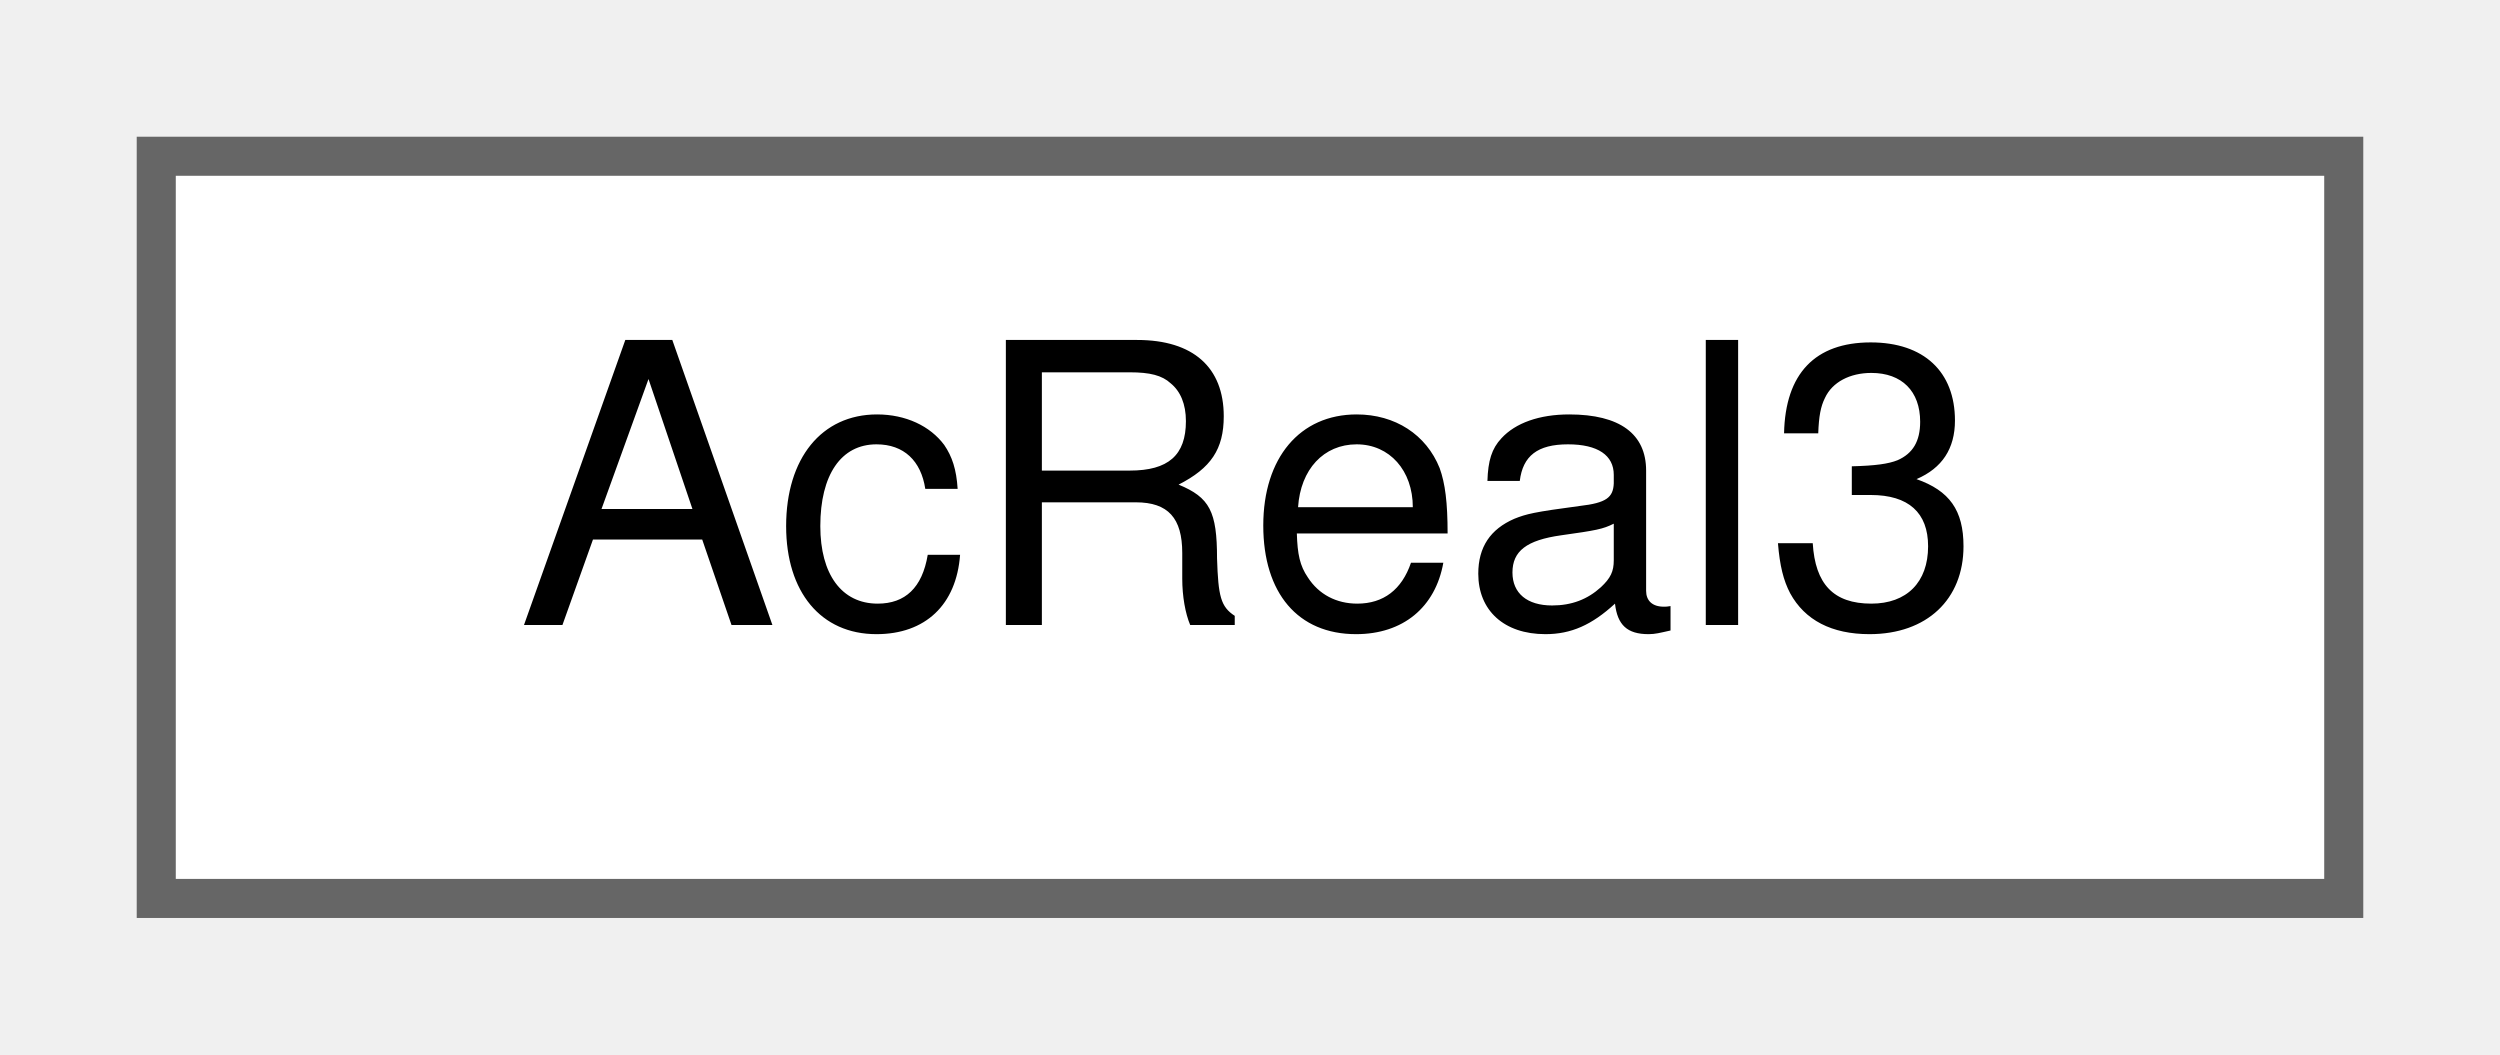
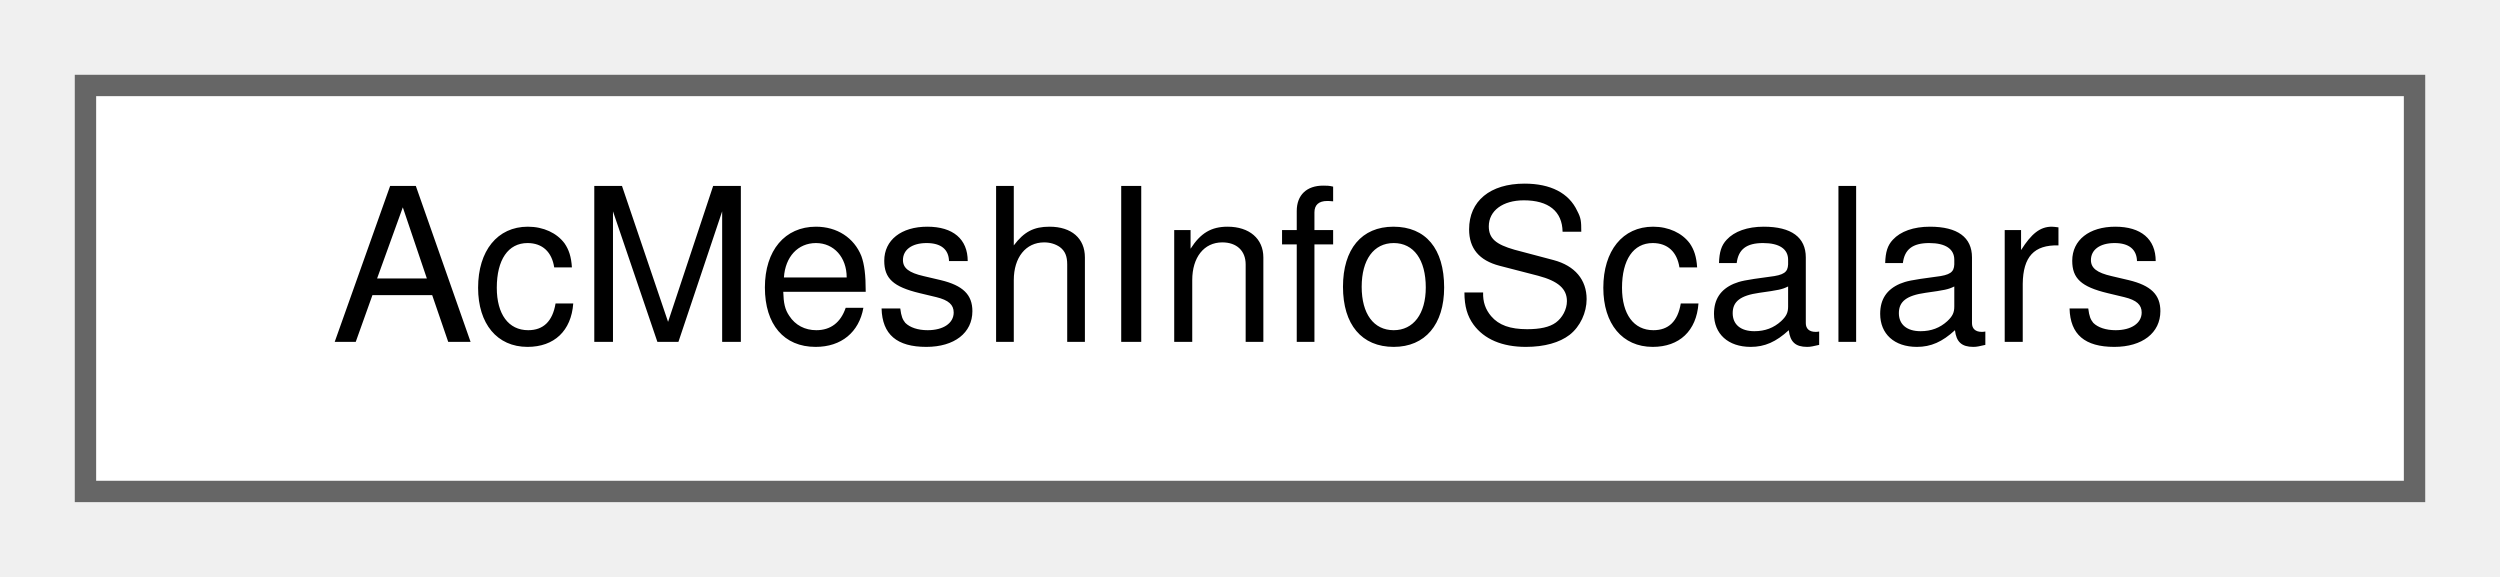
- <svg xmlns="http://www.w3.org/2000/svg" xmlns:xlink="http://www.w3.org/1999/xlink" width="64pt" height="27pt" viewBox="0.00 0.00 64.00 27.00">
+ <svg xmlns="http://www.w3.org/2000/svg" xmlns:xlink="http://www.w3.org/1999/xlink" width="117pt" height="27pt" viewBox="0.00 0.00 117.00 27.00">
  <g id="graph0" class="graph" transform="scale(1 1) rotate(0) translate(4 23)">
    <g id="Node000000" class="node">
      <g id="a_Node000000">
-         <a xlink:href="structAcReal3.html" target="_top" xlink:title=" ">
-           <polygon fill="white" stroke="#666666" points="56,-19 0,-19 0,0 56,0 56,-19" />
-           <text text-anchor="middle" x="28" y="-7" font-family="Helvetica,sans-Serif" font-size="10.00">AcReal3</text>
+         <a xlink:href="structAcMeshInfoScalars.html" target="_top" xlink:title=" ">
+           <polygon fill="white" stroke="#666666" points="109,-19 0,-19 0,0 109,0 109,-19" />
+           <text text-anchor="middle" x="54.5" y="-7" font-family="Helvetica,sans-Serif" font-size="10.00">AcMeshInfoScalars</text>
        </a>
      </g>
    </g>
  </g>
</svg>
